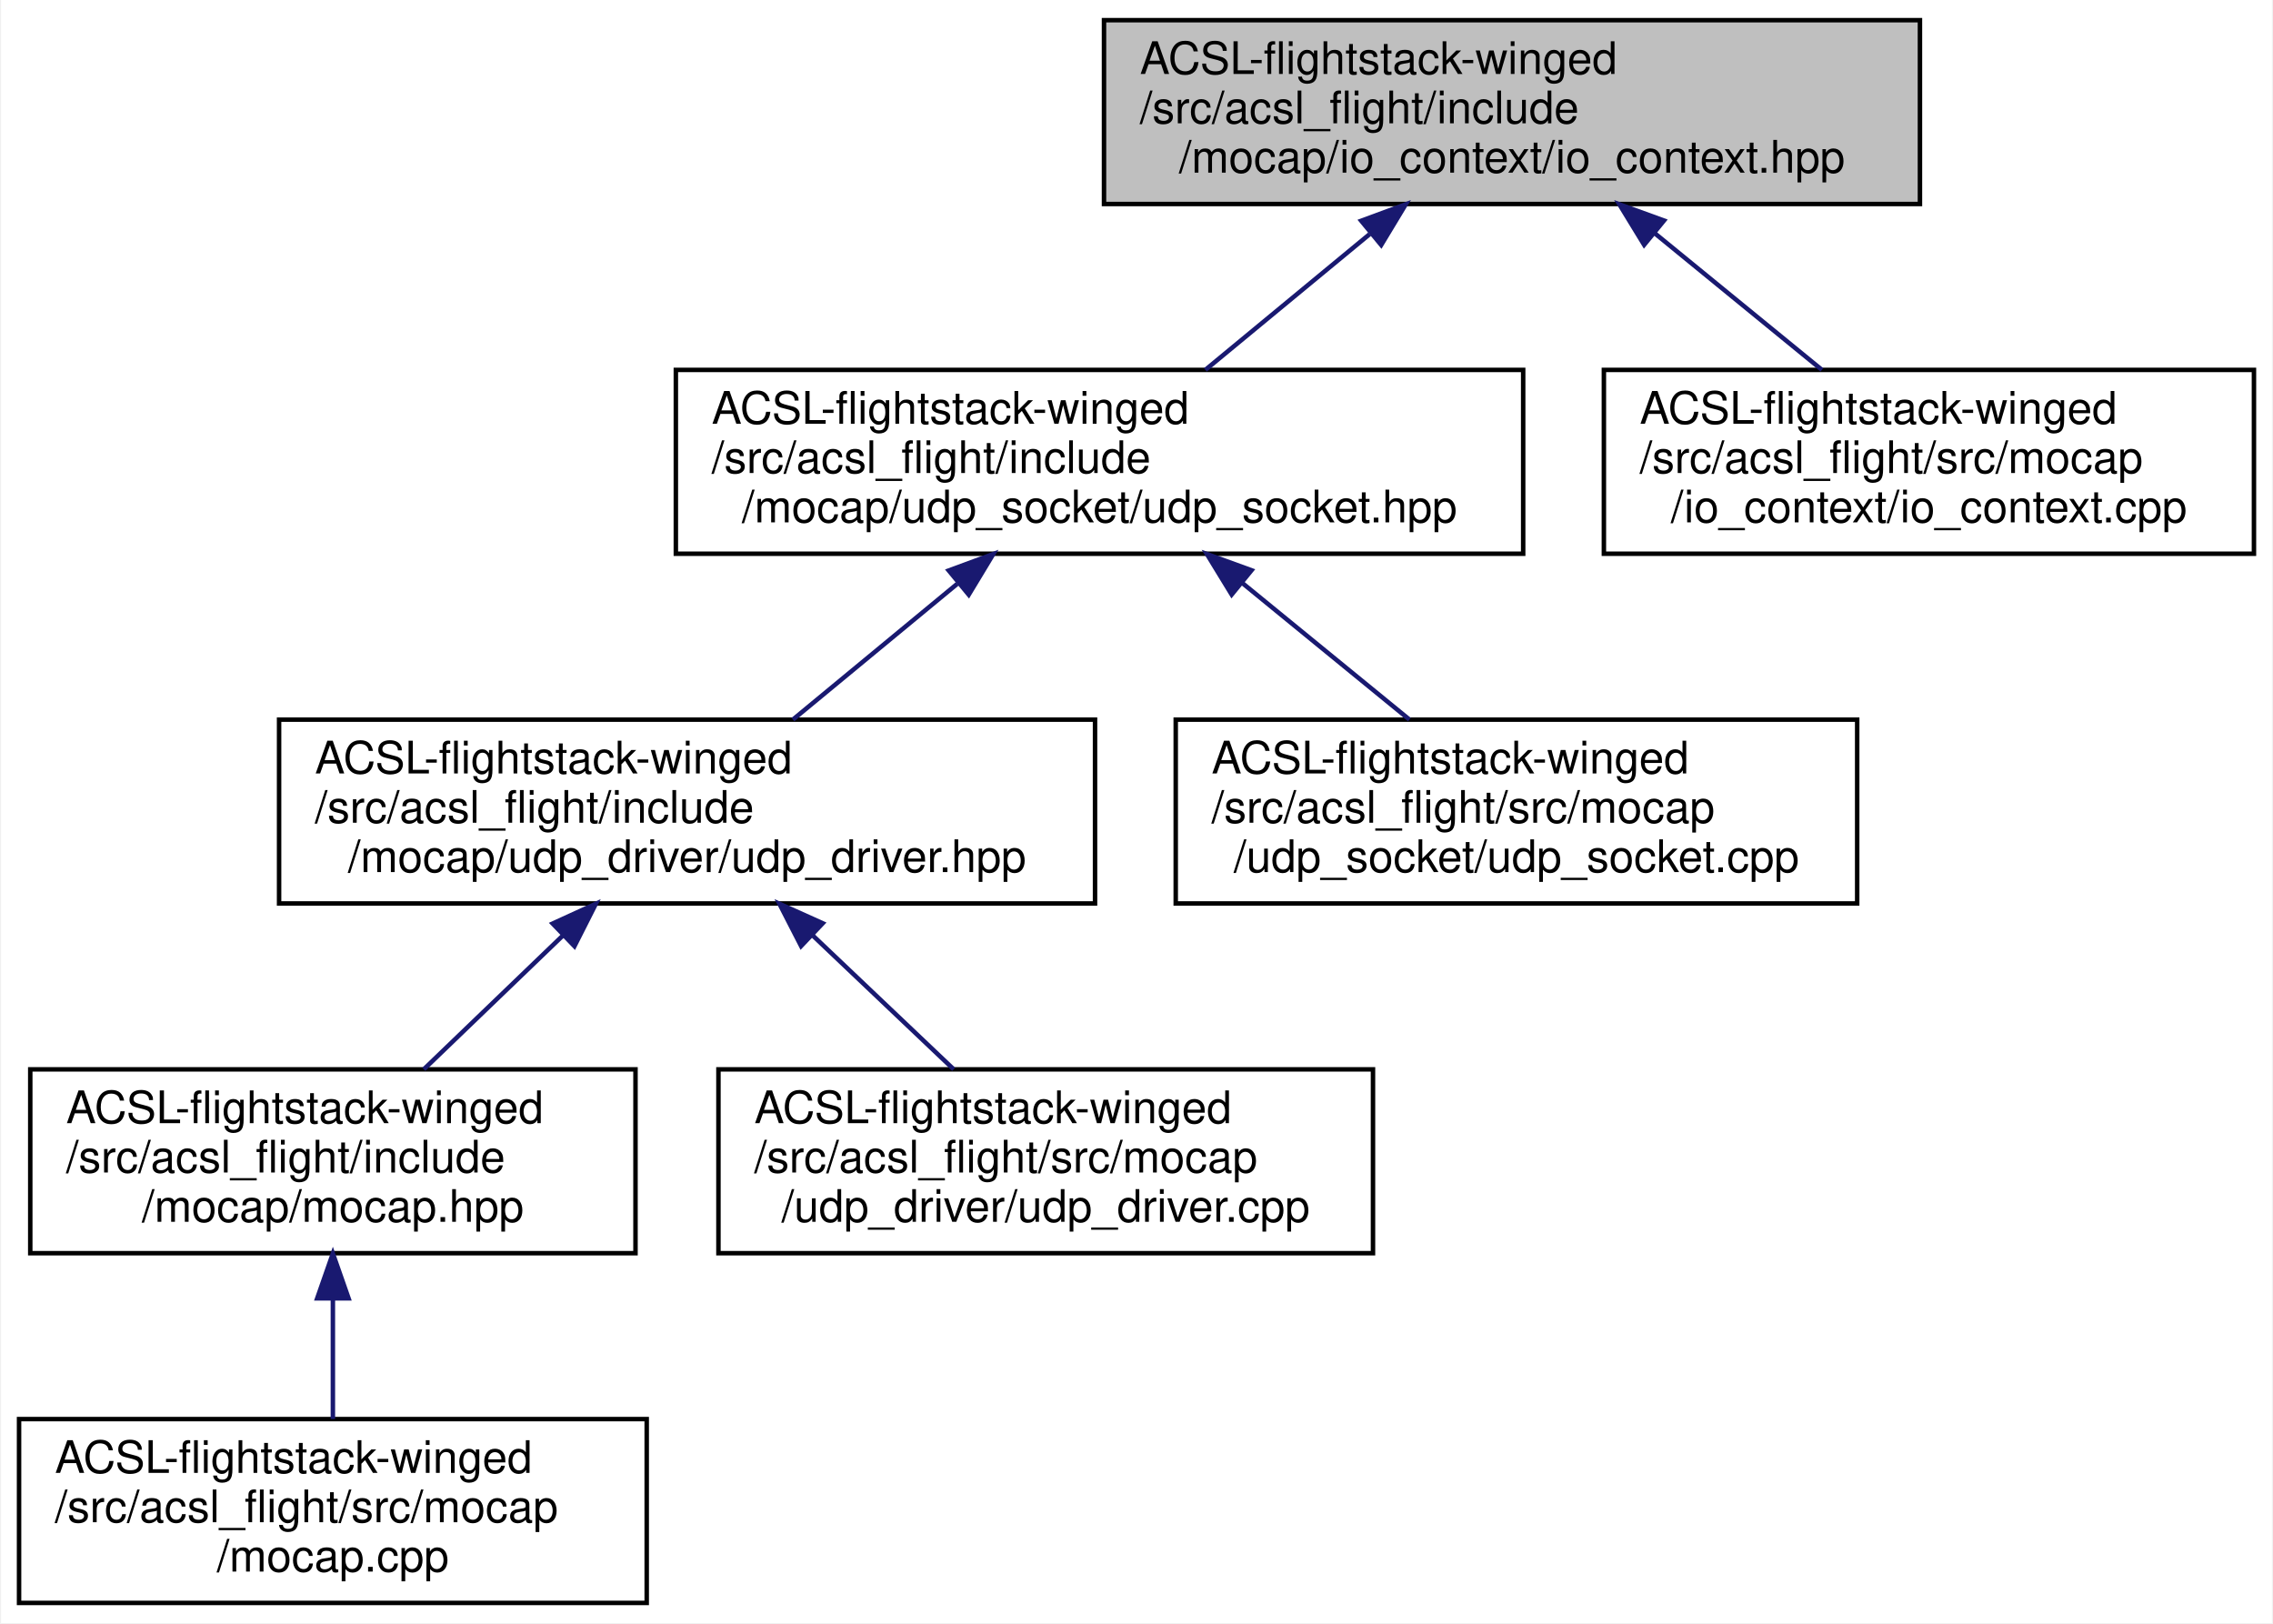
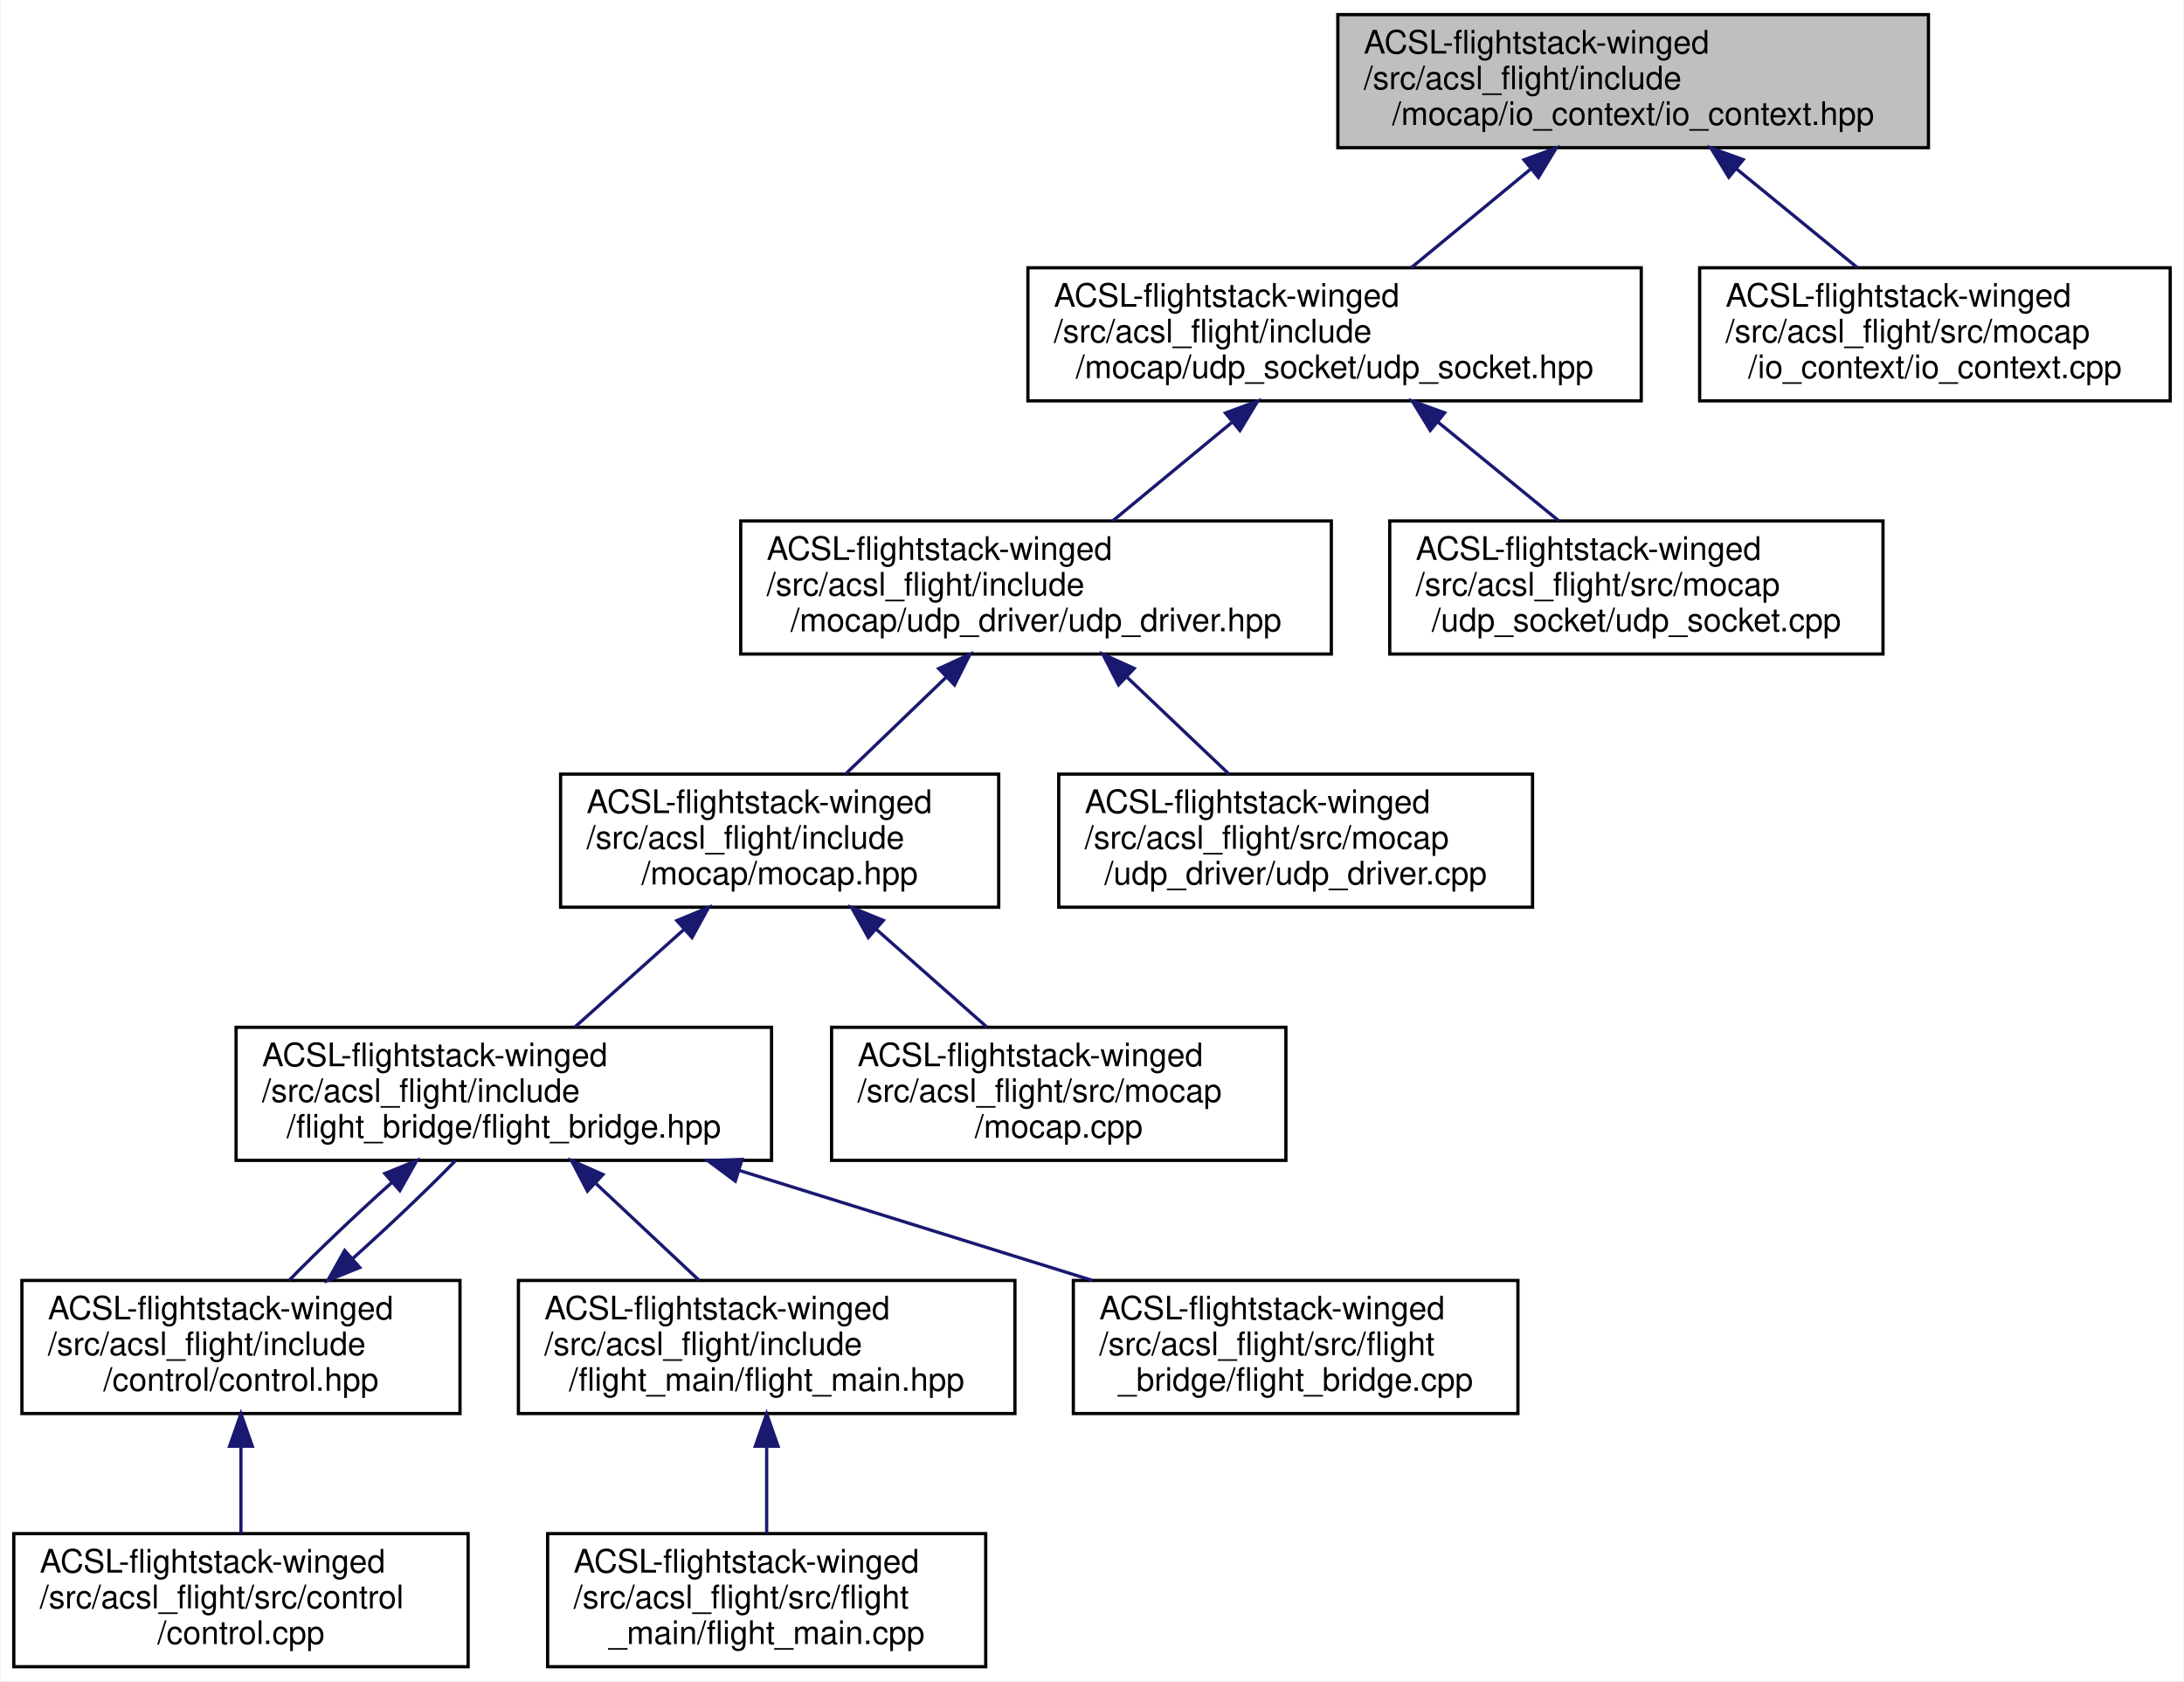
- <svg xmlns="http://www.w3.org/2000/svg" xmlns:xlink="http://www.w3.org/1999/xlink" width="507pt" height="362pt" viewBox="0.00 0.00 506.50 362.00">
-   <g id="graph0" class="graph" transform="scale(1 1) rotate(0) translate(4 358)">
-     <polygon fill="white" stroke="transparent" points="-4,4 -4,-358 502.5,-358 502.5,4 -4,4" />
+ <svg xmlns="http://www.w3.org/2000/svg" xmlns:xlink="http://www.w3.org/1999/xlink" width="673pt" height="518pt" viewBox="0.00 0.00 672.50 518.00">
+   <g id="graph0" class="graph" transform="scale(1 1) rotate(0) translate(4 514)">
+     <polygon fill="white" stroke="transparent" points="-4,4 -4,-514 668.5,-514 668.5,4 -4,4" />
    <g id="node1" class="node">
      <g id="a_node1">
        <a xlink:title="Class decleration for IoContext to manage thread for udp.">
-           <polygon fill="#bfbfbf" stroke="black" points="242,-312.5 242,-353.5 424,-353.5 424,-312.5 242,-312.5" />
-           <text text-anchor="start" x="250" y="-341.5" font-family="Helvetica,sans-Serif" font-size="10.00">ACSL-flightstack-winged</text>
-           <text text-anchor="start" x="250" y="-330.5" font-family="Helvetica,sans-Serif" font-size="10.00">/src/acsl_flight/include</text>
-           <text text-anchor="middle" x="333" y="-319.5" font-family="Helvetica,sans-Serif" font-size="10.00">/mocap/io_context/io_context.hpp</text>
+           <polygon fill="#bfbfbf" stroke="black" points="408,-468.5 408,-509.5 590,-509.5 590,-468.5 408,-468.5" />
+           <text text-anchor="start" x="416" y="-497.5" font-family="Helvetica,sans-Serif" font-size="10.00">ACSL-flightstack-winged</text>
+           <text text-anchor="start" x="416" y="-486.5" font-family="Helvetica,sans-Serif" font-size="10.00">/src/acsl_flight/include</text>
+           <text text-anchor="middle" x="499" y="-475.5" font-family="Helvetica,sans-Serif" font-size="10.00">/mocap/io_context/io_context.hpp</text>
        </a>
      </g>
    </g>
    <g id="node2" class="node">
      <g id="a_node2">
        <a xlink:href="udp__socket_8hpp.html" target="_top" xlink:title="Class declaration for UDP socket creation using IoContext.">
-           <polygon fill="white" stroke="black" points="146.5,-234.5 146.5,-275.5 335.5,-275.5 335.5,-234.5 146.5,-234.5" />
-           <text text-anchor="start" x="154.5" y="-263.5" font-family="Helvetica,sans-Serif" font-size="10.00">ACSL-flightstack-winged</text>
-           <text text-anchor="start" x="154.5" y="-252.5" font-family="Helvetica,sans-Serif" font-size="10.00">/src/acsl_flight/include</text>
-           <text text-anchor="middle" x="241" y="-241.5" font-family="Helvetica,sans-Serif" font-size="10.00">/mocap/udp_socket/udp_socket.hpp</text>
+           <polygon fill="white" stroke="black" points="312.5,-390.5 312.5,-431.5 501.5,-431.5 501.5,-390.5 312.5,-390.5" />
+           <text text-anchor="start" x="320.5" y="-419.5" font-family="Helvetica,sans-Serif" font-size="10.00">ACSL-flightstack-winged</text>
+           <text text-anchor="start" x="320.5" y="-408.5" font-family="Helvetica,sans-Serif" font-size="10.00">/src/acsl_flight/include</text>
+           <text text-anchor="middle" x="407" y="-397.5" font-family="Helvetica,sans-Serif" font-size="10.00">/mocap/udp_socket/udp_socket.hpp</text>
        </a>
      </g>
    </g>
    <g id="edge1" class="edge">
-       <path fill="none" stroke="midnightblue" d="M301.26,-305.78C289.23,-295.84 275.76,-284.72 264.61,-275.51" />
-       <polygon fill="midnightblue" stroke="midnightblue" points="299.37,-308.76 309.31,-312.43 303.83,-303.36 299.37,-308.76" />
-     </g>
-     <g id="node8" class="node">
-       <g id="a_node8">
+       <path fill="none" stroke="midnightblue" d="M467.26,-461.78C455.23,-451.84 441.76,-440.72 430.61,-431.51" />
+       <polygon fill="midnightblue" stroke="midnightblue" points="465.37,-464.76 475.31,-468.43 469.83,-459.36 465.37,-464.76" />
+     </g>
+     <g id="node14" class="node">
+       <g id="a_node14">
        <a xlink:href="io__context_8cpp.html" target="_top" xlink:title="Class definition for IoContext to manage thread for udp.">
-           <polygon fill="white" stroke="black" points="353.5,-234.5 353.5,-275.5 498.5,-275.5 498.5,-234.5 353.5,-234.5" />
-           <text text-anchor="start" x="361.5" y="-263.5" font-family="Helvetica,sans-Serif" font-size="10.00">ACSL-flightstack-winged</text>
-           <text text-anchor="start" x="361.5" y="-252.5" font-family="Helvetica,sans-Serif" font-size="10.00">/src/acsl_flight/src/mocap</text>
-           <text text-anchor="middle" x="426" y="-241.5" font-family="Helvetica,sans-Serif" font-size="10.00">/io_context/io_context.cpp</text>
-         </a>
-       </g>
-     </g>
-     <g id="edge7" class="edge">
-       <path fill="none" stroke="midnightblue" d="M364.74,-306.06C376.98,-296.06 390.75,-284.8 402.13,-275.51" />
-       <polygon fill="midnightblue" stroke="midnightblue" points="362.48,-303.39 356.95,-312.43 366.91,-308.81 362.48,-303.39" />
+           <polygon fill="white" stroke="black" points="519.5,-390.5 519.5,-431.5 664.5,-431.5 664.5,-390.5 519.5,-390.5" />
+           <text text-anchor="start" x="527.5" y="-419.5" font-family="Helvetica,sans-Serif" font-size="10.00">ACSL-flightstack-winged</text>
+           <text text-anchor="start" x="527.5" y="-408.5" font-family="Helvetica,sans-Serif" font-size="10.00">/src/acsl_flight/src/mocap</text>
+           <text text-anchor="middle" x="592" y="-397.5" font-family="Helvetica,sans-Serif" font-size="10.00">/io_context/io_context.cpp</text>
+         </a>
+       </g>
+     </g>
+     <g id="edge14" class="edge">
+       <path fill="none" stroke="midnightblue" d="M530.74,-462.06C542.98,-452.06 556.75,-440.8 568.13,-431.51" />
+       <polygon fill="midnightblue" stroke="midnightblue" points="528.48,-459.39 522.95,-468.43 532.91,-464.81 528.48,-459.39" />
    </g>
    <g id="node3" class="node">
      <g id="a_node3">
        <a xlink:href="udp__driver_8hpp.html" target="_top" xlink:title="Class decleration for UDP driver.">
-           <polygon fill="white" stroke="black" points="58,-156.5 58,-197.5 240,-197.5 240,-156.5 58,-156.5" />
-           <text text-anchor="start" x="66" y="-185.5" font-family="Helvetica,sans-Serif" font-size="10.00">ACSL-flightstack-winged</text>
-           <text text-anchor="start" x="66" y="-174.5" font-family="Helvetica,sans-Serif" font-size="10.00">/src/acsl_flight/include</text>
-           <text text-anchor="middle" x="149" y="-163.5" font-family="Helvetica,sans-Serif" font-size="10.00">/mocap/udp_driver/udp_driver.hpp</text>
+           <polygon fill="white" stroke="black" points="224,-312.5 224,-353.5 406,-353.5 406,-312.5 224,-312.5" />
+           <text text-anchor="start" x="232" y="-341.5" font-family="Helvetica,sans-Serif" font-size="10.00">ACSL-flightstack-winged</text>
+           <text text-anchor="start" x="232" y="-330.5" font-family="Helvetica,sans-Serif" font-size="10.00">/src/acsl_flight/include</text>
+           <text text-anchor="middle" x="315" y="-319.5" font-family="Helvetica,sans-Serif" font-size="10.00">/mocap/udp_driver/udp_driver.hpp</text>
        </a>
      </g>
    </g>
    <g id="edge2" class="edge">
-       <path fill="none" stroke="midnightblue" d="M209.26,-227.78C197.23,-217.84 183.76,-206.72 172.61,-197.51" />
-       <polygon fill="midnightblue" stroke="midnightblue" points="207.37,-230.76 217.31,-234.43 211.83,-225.36 207.37,-230.76" />
-     </g>
-     <g id="node7" class="node">
-       <g id="a_node7">
+       <path fill="none" stroke="midnightblue" d="M375.26,-383.78C363.23,-373.84 349.76,-362.72 338.61,-353.51" />
+       <polygon fill="midnightblue" stroke="midnightblue" points="373.37,-386.76 383.31,-390.43 377.83,-381.36 373.37,-386.76" />
+     </g>
+     <g id="node13" class="node">
+       <g id="a_node13">
        <a xlink:href="udp__socket_8cpp.html" target="_top" xlink:title="Class definition for UDP socket creation using IoContext.">
-           <polygon fill="white" stroke="black" points="258,-156.5 258,-197.5 410,-197.5 410,-156.5 258,-156.5" />
-           <text text-anchor="start" x="266" y="-185.5" font-family="Helvetica,sans-Serif" font-size="10.00">ACSL-flightstack-winged</text>
-           <text text-anchor="start" x="266" y="-174.5" font-family="Helvetica,sans-Serif" font-size="10.00">/src/acsl_flight/src/mocap</text>
-           <text text-anchor="middle" x="334" y="-163.5" font-family="Helvetica,sans-Serif" font-size="10.00">/udp_socket/udp_socket.cpp</text>
-         </a>
-       </g>
-     </g>
-     <g id="edge6" class="edge">
-       <path fill="none" stroke="midnightblue" d="M272.74,-228.06C284.98,-218.06 298.75,-206.8 310.13,-197.51" />
-       <polygon fill="midnightblue" stroke="midnightblue" points="270.48,-225.39 264.95,-234.43 274.91,-230.81 270.48,-225.39" />
+           <polygon fill="white" stroke="black" points="424,-312.5 424,-353.5 576,-353.5 576,-312.5 424,-312.5" />
+           <text text-anchor="start" x="432" y="-341.5" font-family="Helvetica,sans-Serif" font-size="10.00">ACSL-flightstack-winged</text>
+           <text text-anchor="start" x="432" y="-330.5" font-family="Helvetica,sans-Serif" font-size="10.00">/src/acsl_flight/src/mocap</text>
+           <text text-anchor="middle" x="500" y="-319.5" font-family="Helvetica,sans-Serif" font-size="10.00">/udp_socket/udp_socket.cpp</text>
+         </a>
+       </g>
+     </g>
+     <g id="edge13" class="edge">
+       <path fill="none" stroke="midnightblue" d="M438.74,-384.06C450.98,-374.06 464.75,-362.8 476.13,-353.51" />
+       <polygon fill="midnightblue" stroke="midnightblue" points="436.48,-381.39 430.95,-390.43 440.91,-386.81 436.48,-381.39" />
    </g>
    <g id="node4" class="node">
      <g id="a_node4">
        <a xlink:href="mocap_8hpp.html" target="_top" xlink:title="Class declaration for UDP socket as a lifecycle node.">
+           <polygon fill="white" stroke="black" points="168.5,-234.5 168.5,-275.5 303.5,-275.5 303.5,-234.5 168.5,-234.5" />
+           <text text-anchor="start" x="176.5" y="-263.5" font-family="Helvetica,sans-Serif" font-size="10.00">ACSL-flightstack-winged</text>
+           <text text-anchor="start" x="176.5" y="-252.5" font-family="Helvetica,sans-Serif" font-size="10.00">/src/acsl_flight/include</text>
+           <text text-anchor="middle" x="236" y="-241.5" font-family="Helvetica,sans-Serif" font-size="10.00">/mocap/mocap.hpp</text>
+         </a>
+       </g>
+     </g>
+     <g id="edge3" class="edge">
+       <path fill="none" stroke="midnightblue" d="M287.45,-305.49C277.19,-295.63 265.76,-284.63 256.28,-275.51" />
+       <polygon fill="midnightblue" stroke="midnightblue" points="285.02,-308.02 294.66,-312.43 289.88,-302.97 285.02,-308.02" />
+     </g>
+     <g id="node12" class="node">
+       <g id="a_node12">
+         <a xlink:href="udp__driver_8cpp.html" target="_top" xlink:title="Class definition for UDP driver.">
+           <polygon fill="white" stroke="black" points="322,-234.5 322,-275.5 468,-275.5 468,-234.5 322,-234.5" />
+           <text text-anchor="start" x="330" y="-263.5" font-family="Helvetica,sans-Serif" font-size="10.00">ACSL-flightstack-winged</text>
+           <text text-anchor="start" x="330" y="-252.5" font-family="Helvetica,sans-Serif" font-size="10.00">/src/acsl_flight/src/mocap</text>
+           <text text-anchor="middle" x="395" y="-241.5" font-family="Helvetica,sans-Serif" font-size="10.00">/udp_driver/udp_driver.cpp</text>
+         </a>
+       </g>
+     </g>
+     <g id="edge12" class="edge">
+       <path fill="none" stroke="midnightblue" d="M342.9,-305.49C353.28,-295.63 364.87,-284.63 374.47,-275.51" />
+       <polygon fill="midnightblue" stroke="midnightblue" points="340.44,-303 335.6,-312.43 345.26,-308.08 340.44,-303" />
+     </g>
+     <g id="node5" class="node">
+       <g id="a_node5">
+         <a xlink:href="flight__bridge_8hpp.html" target="_top" xlink:title="Utilities for multithreading.">
+           <polygon fill="white" stroke="black" points="68.5,-156.5 68.5,-197.5 233.5,-197.5 233.5,-156.5 68.5,-156.5" />
+           <text text-anchor="start" x="76.5" y="-185.5" font-family="Helvetica,sans-Serif" font-size="10.00">ACSL-flightstack-winged</text>
+           <text text-anchor="start" x="76.5" y="-174.5" font-family="Helvetica,sans-Serif" font-size="10.00">/src/acsl_flight/include</text>
+           <text text-anchor="middle" x="151" y="-163.5" font-family="Helvetica,sans-Serif" font-size="10.00">/flight_bridge/flight_bridge.hpp</text>
+         </a>
+       </g>
+     </g>
+     <g id="edge4" class="edge">
+       <path fill="none" stroke="midnightblue" d="M206.35,-227.49C195.32,-217.63 183.02,-206.63 172.82,-197.51" />
+       <polygon fill="midnightblue" stroke="midnightblue" points="204.32,-230.37 214.11,-234.43 208.99,-225.15 204.32,-230.37" />
+     </g>
+     <g id="node11" class="node">
+       <g id="a_node11">
+         <a xlink:href="mocap_8cpp.html" target="_top" xlink:title="Node definition for UDP socket as a lifecycle node.">
+           <polygon fill="white" stroke="black" points="252,-156.5 252,-197.5 392,-197.5 392,-156.5 252,-156.5" />
+           <text text-anchor="start" x="260" y="-185.5" font-family="Helvetica,sans-Serif" font-size="10.00">ACSL-flightstack-winged</text>
+           <text text-anchor="start" x="260" y="-174.5" font-family="Helvetica,sans-Serif" font-size="10.00">/src/acsl_flight/src/mocap</text>
+           <text text-anchor="middle" x="322" y="-163.5" font-family="Helvetica,sans-Serif" font-size="10.00">/mocap.cpp</text>
+         </a>
+       </g>
+     </g>
+     <g id="edge11" class="edge">
+       <path fill="none" stroke="midnightblue" d="M265.67,-227.78C276.91,-217.84 289.51,-206.72 299.93,-197.51" />
+       <polygon fill="midnightblue" stroke="midnightblue" points="263.32,-225.18 258.15,-234.43 267.96,-230.43 263.32,-225.18" />
+     </g>
+     <g id="node6" class="node">
+       <g id="a_node6">
+         <a xlink:href="control_8hpp.html" target="_top" xlink:title="Class declaration for computing and publishing the control.">
          <polygon fill="white" stroke="black" points="2.5,-78.5 2.5,-119.5 137.5,-119.5 137.5,-78.5 2.5,-78.5" />
          <text text-anchor="start" x="10.5" y="-107.5" font-family="Helvetica,sans-Serif" font-size="10.00">ACSL-flightstack-winged</text>
          <text text-anchor="start" x="10.5" y="-96.5" font-family="Helvetica,sans-Serif" font-size="10.00">/src/acsl_flight/include</text>
-           <text text-anchor="middle" x="70" y="-85.5" font-family="Helvetica,sans-Serif" font-size="10.00">/mocap/mocap.hpp</text>
-         </a>
-       </g>
-     </g>
-     <g id="edge3" class="edge">
-       <path fill="none" stroke="midnightblue" d="M121.45,-149.49C111.19,-139.63 99.76,-128.63 90.28,-119.51" />
-       <polygon fill="midnightblue" stroke="midnightblue" points="119.02,-152.02 128.66,-156.43 123.88,-146.97 119.02,-152.02" />
-     </g>
-     <g id="node6" class="node">
-       <g id="a_node6">
-         <a xlink:href="udp__driver_8cpp.html" target="_top" xlink:title="Class definition for UDP driver.">
-           <polygon fill="white" stroke="black" points="156,-78.5 156,-119.5 302,-119.5 302,-78.5 156,-78.5" />
-           <text text-anchor="start" x="164" y="-107.5" font-family="Helvetica,sans-Serif" font-size="10.00">ACSL-flightstack-winged</text>
-           <text text-anchor="start" x="164" y="-96.5" font-family="Helvetica,sans-Serif" font-size="10.00">/src/acsl_flight/src/mocap</text>
-           <text text-anchor="middle" x="229" y="-85.5" font-family="Helvetica,sans-Serif" font-size="10.00">/udp_driver/udp_driver.cpp</text>
+           <text text-anchor="middle" x="70" y="-85.5" font-family="Helvetica,sans-Serif" font-size="10.00">/control/control.hpp</text>
        </a>
      </g>
    </g>
    <g id="edge5" class="edge">
-       <path fill="none" stroke="midnightblue" d="M176.9,-149.49C187.28,-139.63 198.87,-128.63 208.47,-119.51" />
-       <polygon fill="midnightblue" stroke="midnightblue" points="174.44,-147 169.6,-156.43 179.26,-152.08 174.44,-147" />
-     </g>
-     <g id="node5" class="node">
-       <g id="a_node5">
-         <a xlink:href="mocap_8cpp.html" target="_top" xlink:title="Node definition for UDP socket as a lifecycle node.">
+       <path fill="none" stroke="midnightblue" d="M116.6,-149.78C105.5,-139.84 93.79,-128.72 84.81,-119.51" />
+       <polygon fill="midnightblue" stroke="midnightblue" points="114.33,-152.45 124.15,-156.43 118.96,-147.19 114.33,-152.45" />
+     </g>
+     <g id="node8" class="node">
+       <g id="a_node8">
+         <a xlink:href="flight__main_8hpp.html" target="_top" xlink:title="Header file for the main function that just sources all the other header files.">
+           <polygon fill="white" stroke="black" points="155.5,-78.5 155.5,-119.5 308.5,-119.5 308.5,-78.5 155.5,-78.5" />
+           <text text-anchor="start" x="163.5" y="-107.5" font-family="Helvetica,sans-Serif" font-size="10.00">ACSL-flightstack-winged</text>
+           <text text-anchor="start" x="163.5" y="-96.5" font-family="Helvetica,sans-Serif" font-size="10.00">/src/acsl_flight/include</text>
+           <text text-anchor="middle" x="232" y="-85.5" font-family="Helvetica,sans-Serif" font-size="10.00">/flight_main/flight_main.hpp</text>
+         </a>
+       </g>
+     </g>
+     <g id="edge8" class="edge">
+       <path fill="none" stroke="midnightblue" d="M179.25,-149.49C189.76,-139.63 201.49,-128.63 211.21,-119.51" />
+       <polygon fill="midnightblue" stroke="midnightblue" points="176.76,-147.03 171.86,-156.43 181.55,-152.14 176.76,-147.03" />
+     </g>
+     <g id="node10" class="node">
+       <g id="a_node10">
+         <a xlink:href="flight__bridge_8cpp.html" target="_top" xlink:title="Utlities for multithreading.">
+           <polygon fill="white" stroke="black" points="326.5,-78.5 326.5,-119.5 463.5,-119.5 463.5,-78.5 326.5,-78.5" />
+           <text text-anchor="start" x="334.5" y="-107.5" font-family="Helvetica,sans-Serif" font-size="10.00">ACSL-flightstack-winged</text>
+           <text text-anchor="start" x="334.5" y="-96.5" font-family="Helvetica,sans-Serif" font-size="10.00">/src/acsl_flight/src/flight</text>
+           <text text-anchor="middle" x="395" y="-85.5" font-family="Helvetica,sans-Serif" font-size="10.00">_bridge/flight_bridge.cpp</text>
+         </a>
+       </g>
+     </g>
+     <g id="edge10" class="edge">
+       <path fill="none" stroke="midnightblue" d="M223.42,-153.44C258.05,-142.66 299.11,-129.87 332.38,-119.51" />
+       <polygon fill="midnightblue" stroke="midnightblue" points="222.34,-150.11 213.84,-156.43 224.42,-156.8 222.34,-150.11" />
+     </g>
+     <g id="edge6" class="edge">
+       <path fill="none" stroke="midnightblue" d="M104.32,-126.15C115.42,-136.08 127.13,-147.21 136.13,-156.43" />
+       <polygon fill="midnightblue" stroke="midnightblue" points="106.59,-123.49 96.77,-119.51 101.96,-128.74 106.59,-123.49" />
+     </g>
+     <g id="node7" class="node">
+       <g id="a_node7">
+         <a xlink:href="control_8cpp.html" target="_top" xlink:title="Control node definition. Runs all the control algorithms. Adds as a hub for all the control actions.">
          <polygon fill="white" stroke="black" points="0,-0.5 0,-41.5 140,-41.5 140,-0.5 0,-0.5" />
          <text text-anchor="start" x="8" y="-29.5" font-family="Helvetica,sans-Serif" font-size="10.00">ACSL-flightstack-winged</text>
-           <text text-anchor="start" x="8" y="-18.5" font-family="Helvetica,sans-Serif" font-size="10.00">/src/acsl_flight/src/mocap</text>
-           <text text-anchor="middle" x="70" y="-7.5" font-family="Helvetica,sans-Serif" font-size="10.00">/mocap.cpp</text>
-         </a>
-       </g>
-     </g>
-     <g id="edge4" class="edge">
+           <text text-anchor="start" x="8" y="-18.5" font-family="Helvetica,sans-Serif" font-size="10.00">/src/acsl_flight/src/control</text>
+           <text text-anchor="middle" x="70" y="-7.5" font-family="Helvetica,sans-Serif" font-size="10.00">/control.cpp</text>
+         </a>
+       </g>
+     </g>
+     <g id="edge7" class="edge">
      <path fill="none" stroke="midnightblue" d="M70,-68.3C70,-59.3 70,-49.65 70,-41.51" />
      <polygon fill="midnightblue" stroke="midnightblue" points="66.5,-68.43 70,-78.43 73.5,-68.43 66.5,-68.43" />
    </g>
+     <g id="node9" class="node">
+       <g id="a_node9">
+         <a xlink:href="flight__main_8cpp.html" target="_top" xlink:title="Main function to initiate ROS2.">
+           <polygon fill="white" stroke="black" points="164.5,-0.5 164.5,-41.5 299.5,-41.5 299.5,-0.5 164.5,-0.5" />
+           <text text-anchor="start" x="172.5" y="-29.5" font-family="Helvetica,sans-Serif" font-size="10.00">ACSL-flightstack-winged</text>
+           <text text-anchor="start" x="172.5" y="-18.5" font-family="Helvetica,sans-Serif" font-size="10.00">/src/acsl_flight/src/flight</text>
+           <text text-anchor="middle" x="232" y="-7.5" font-family="Helvetica,sans-Serif" font-size="10.00">_main/flight_main.cpp</text>
+         </a>
+       </g>
+     </g>
+     <g id="edge9" class="edge">
+       <path fill="none" stroke="midnightblue" d="M232,-68.3C232,-59.3 232,-49.65 232,-41.51" />
+       <polygon fill="midnightblue" stroke="midnightblue" points="228.5,-68.43 232,-78.43 235.5,-68.43 228.5,-68.43" />
+     </g>
  </g>
</svg>
